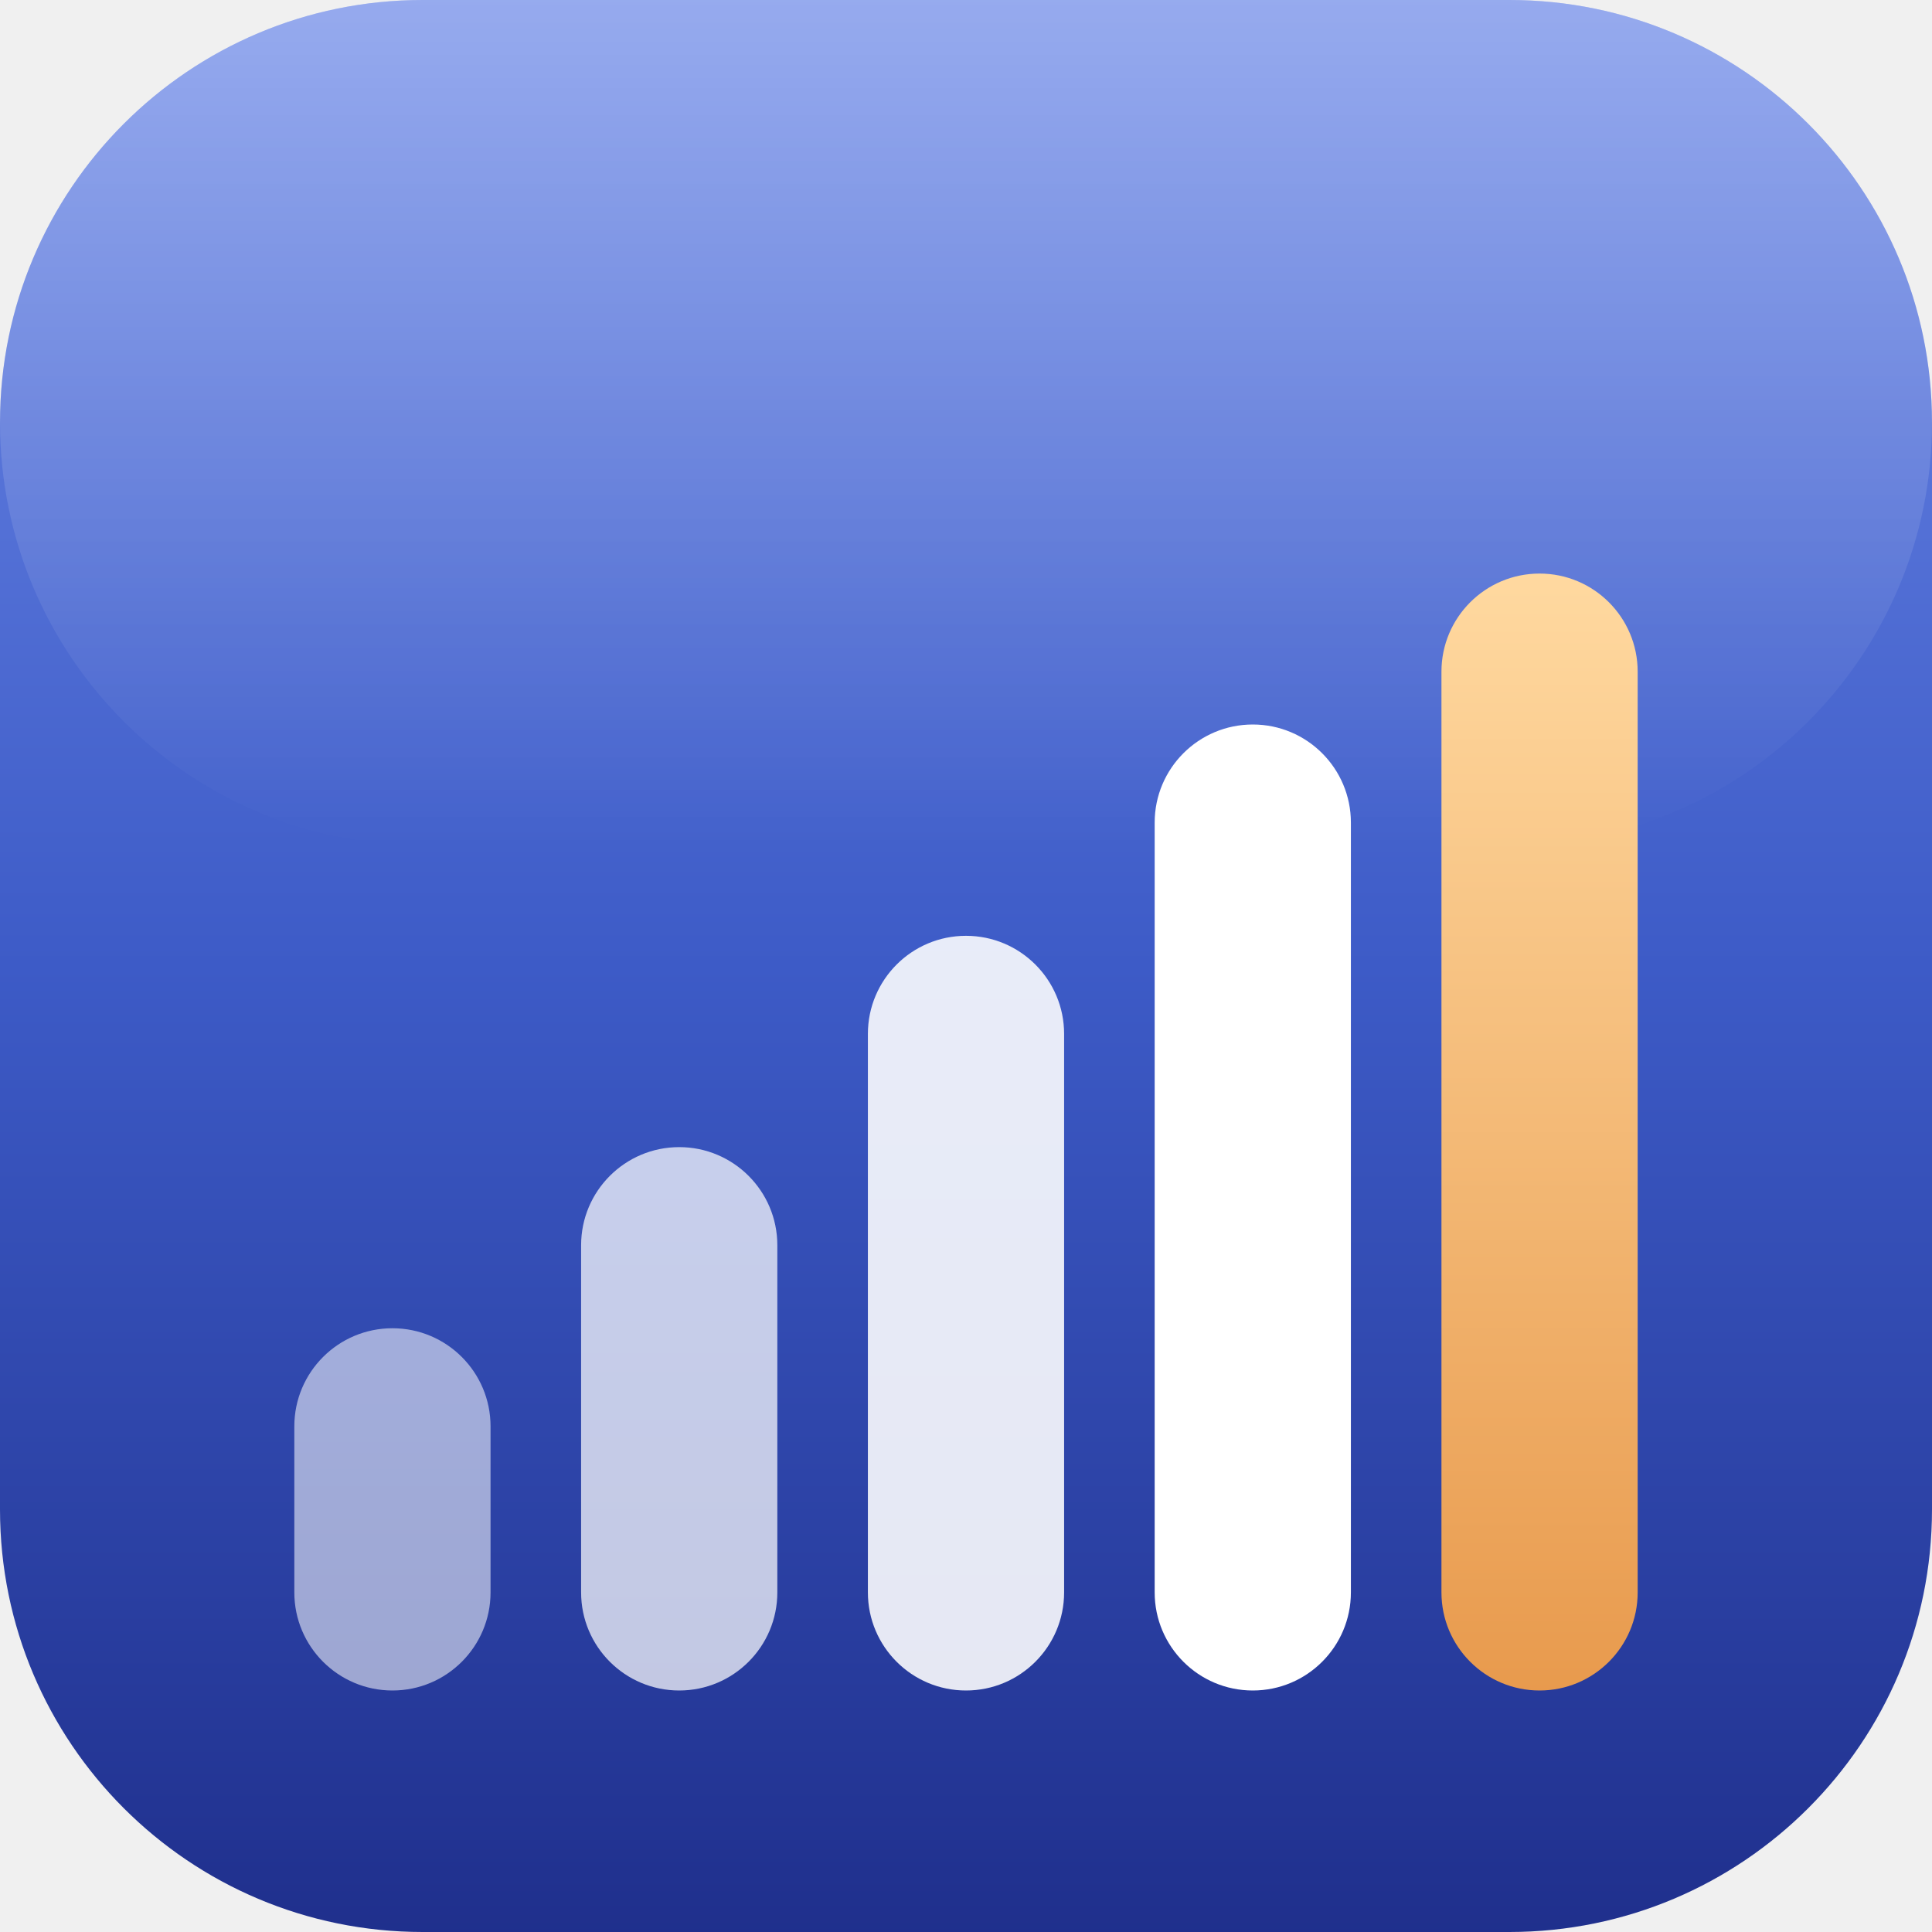
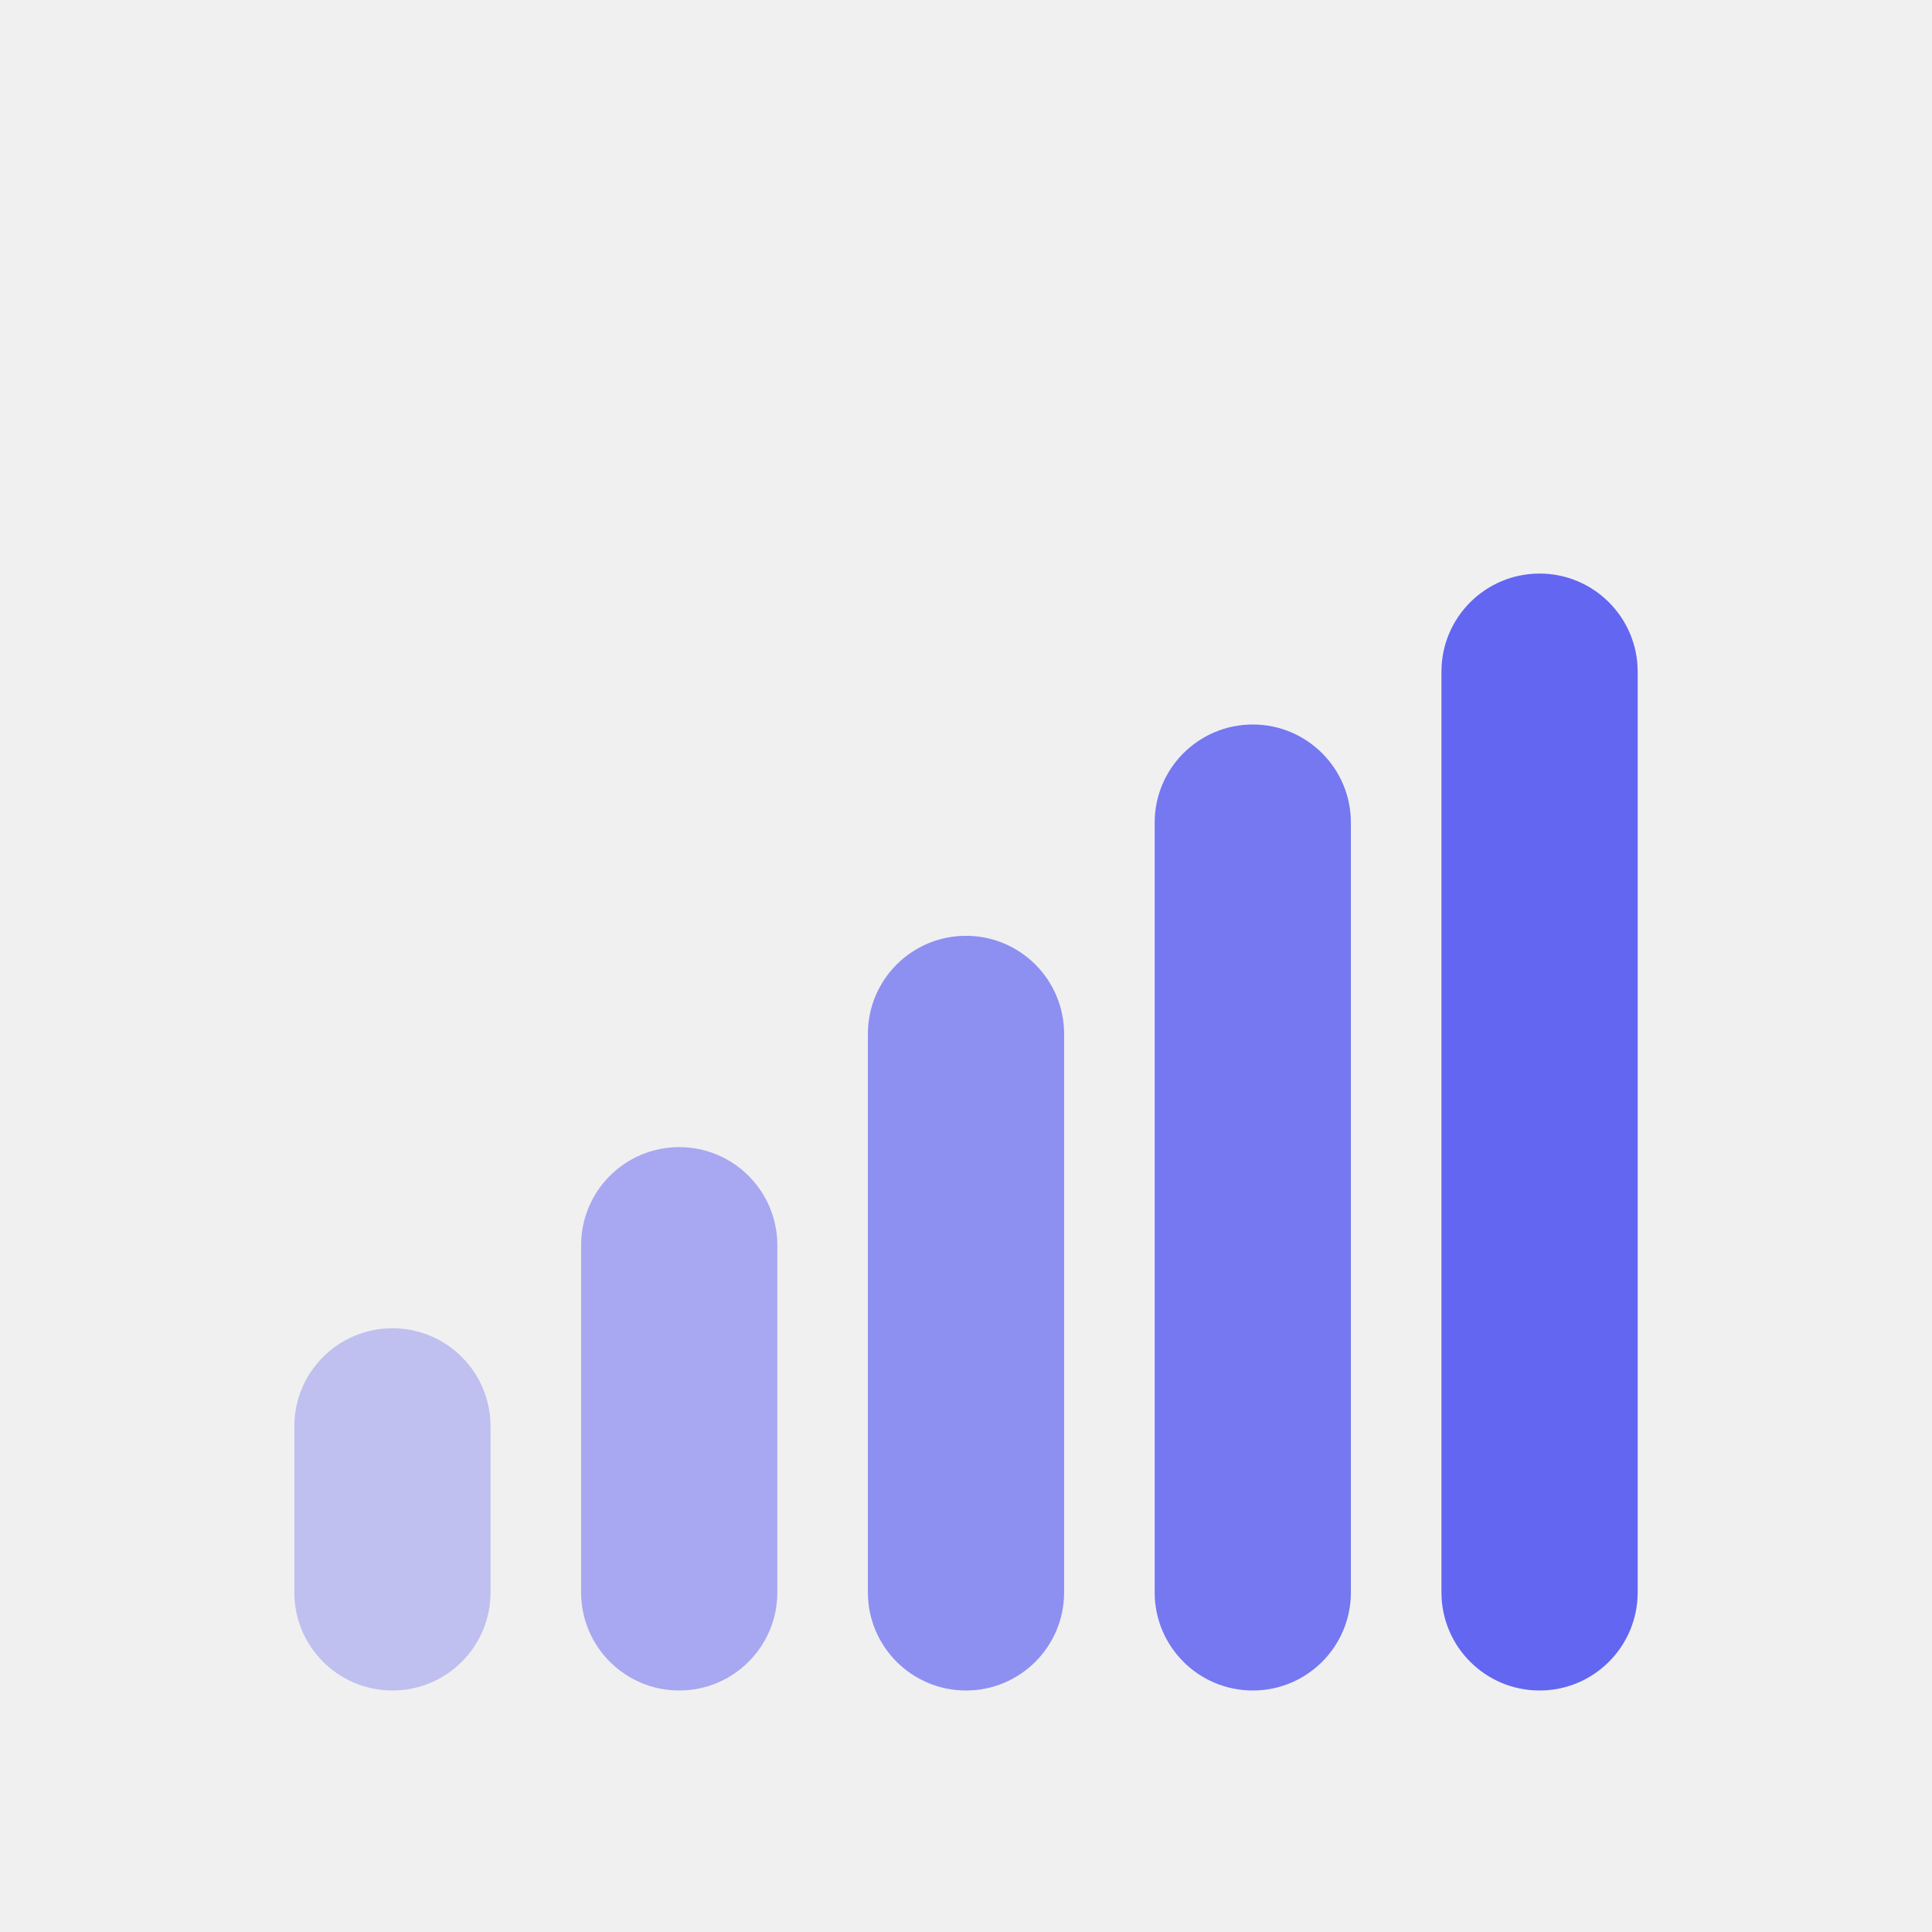
- <svg xmlns="http://www.w3.org/2000/svg" viewBox="0 0 64 64">
-   <rect width="64" height="64" rx="14" fill="url(#bg)" />
-   <rect width="64" height="28" rx="14" fill="url(#hi)" opacity="0.28" />
-   <rect x="9.75" y="44" width="6.5" height="12" rx="3.25" fill="white" opacity="0.55" />
-   <rect x="19.25" y="38" width="6.5" height="18" rx="3.25" fill="white" opacity="0.72" />
-   <rect x="28.75" y="31" width="6.5" height="25" rx="3.25" fill="white" opacity="0.88" />
-   <rect x="38.25" y="24" width="6.5" height="32" rx="3.25" fill="white" />
-   <rect x="47.75" y="19" width="6.5" height="37" rx="3.25" fill="url(#acc)" />
-   <defs>
-     <linearGradient id="bg" x1="0" y1="0" x2="0" y2="1">
-       <stop offset="0%" stop-color="#6E8AE8" />
-       <stop offset="50%" stop-color="#3D5BC7" />
-       <stop offset="100%" stop-color="#1F2F8C" />
-     </linearGradient>
-     <linearGradient id="hi" x1="0" y1="0" x2="0" y2="1">
-       <stop offset="0%" stop-color="white" stop-opacity="1" />
-       <stop offset="100%" stop-color="white" stop-opacity="0" />
-     </linearGradient>
-     <linearGradient id="acc" x1="0" y1="0" x2="0" y2="1">
-       <stop offset="0%" stop-color="#FFD9A0" />
-       <stop offset="100%" stop-color="#E89A4D" />
-     </linearGradient>
-   </defs>
+ <svg xmlns="http://www.w3.org/2000/svg" viewBox="0 0 64 64" fill="none">
+   <rect x="9.75" y="44" width="6.5" height="12" rx="3.25" fill="#6366f1" opacity="0.35" />
+   <rect x="19.25" y="38" width="6.5" height="18" rx="3.25" fill="#6366f1" opacity="0.52" />
+   <rect x="28.75" y="31" width="6.5" height="25" rx="3.25" fill="#6366f1" opacity="0.70" />
+   <rect x="38.25" y="24" width="6.5" height="32" rx="3.25" fill="#6366f1" opacity="0.87" />
+   <rect x="47.75" y="19" width="6.5" height="37" rx="3.25" fill="#6366f1" />
</svg>
